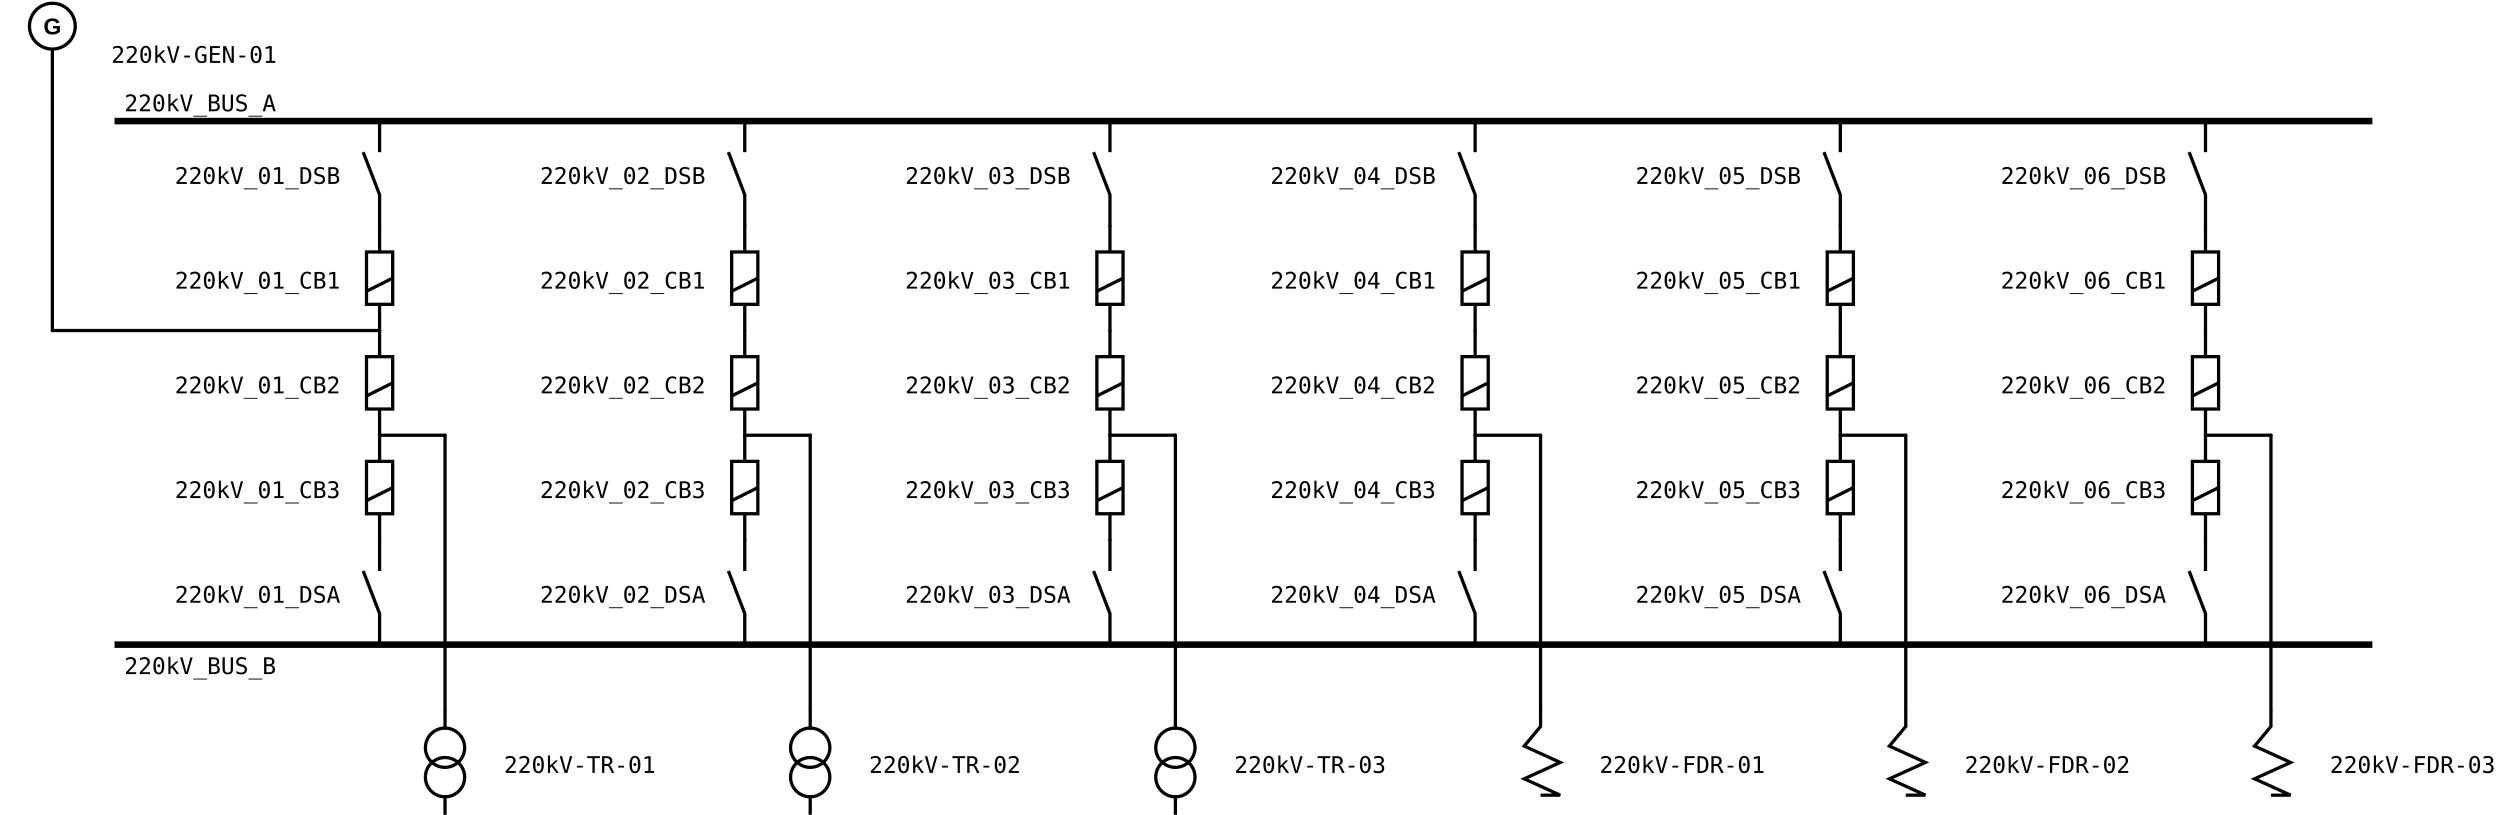
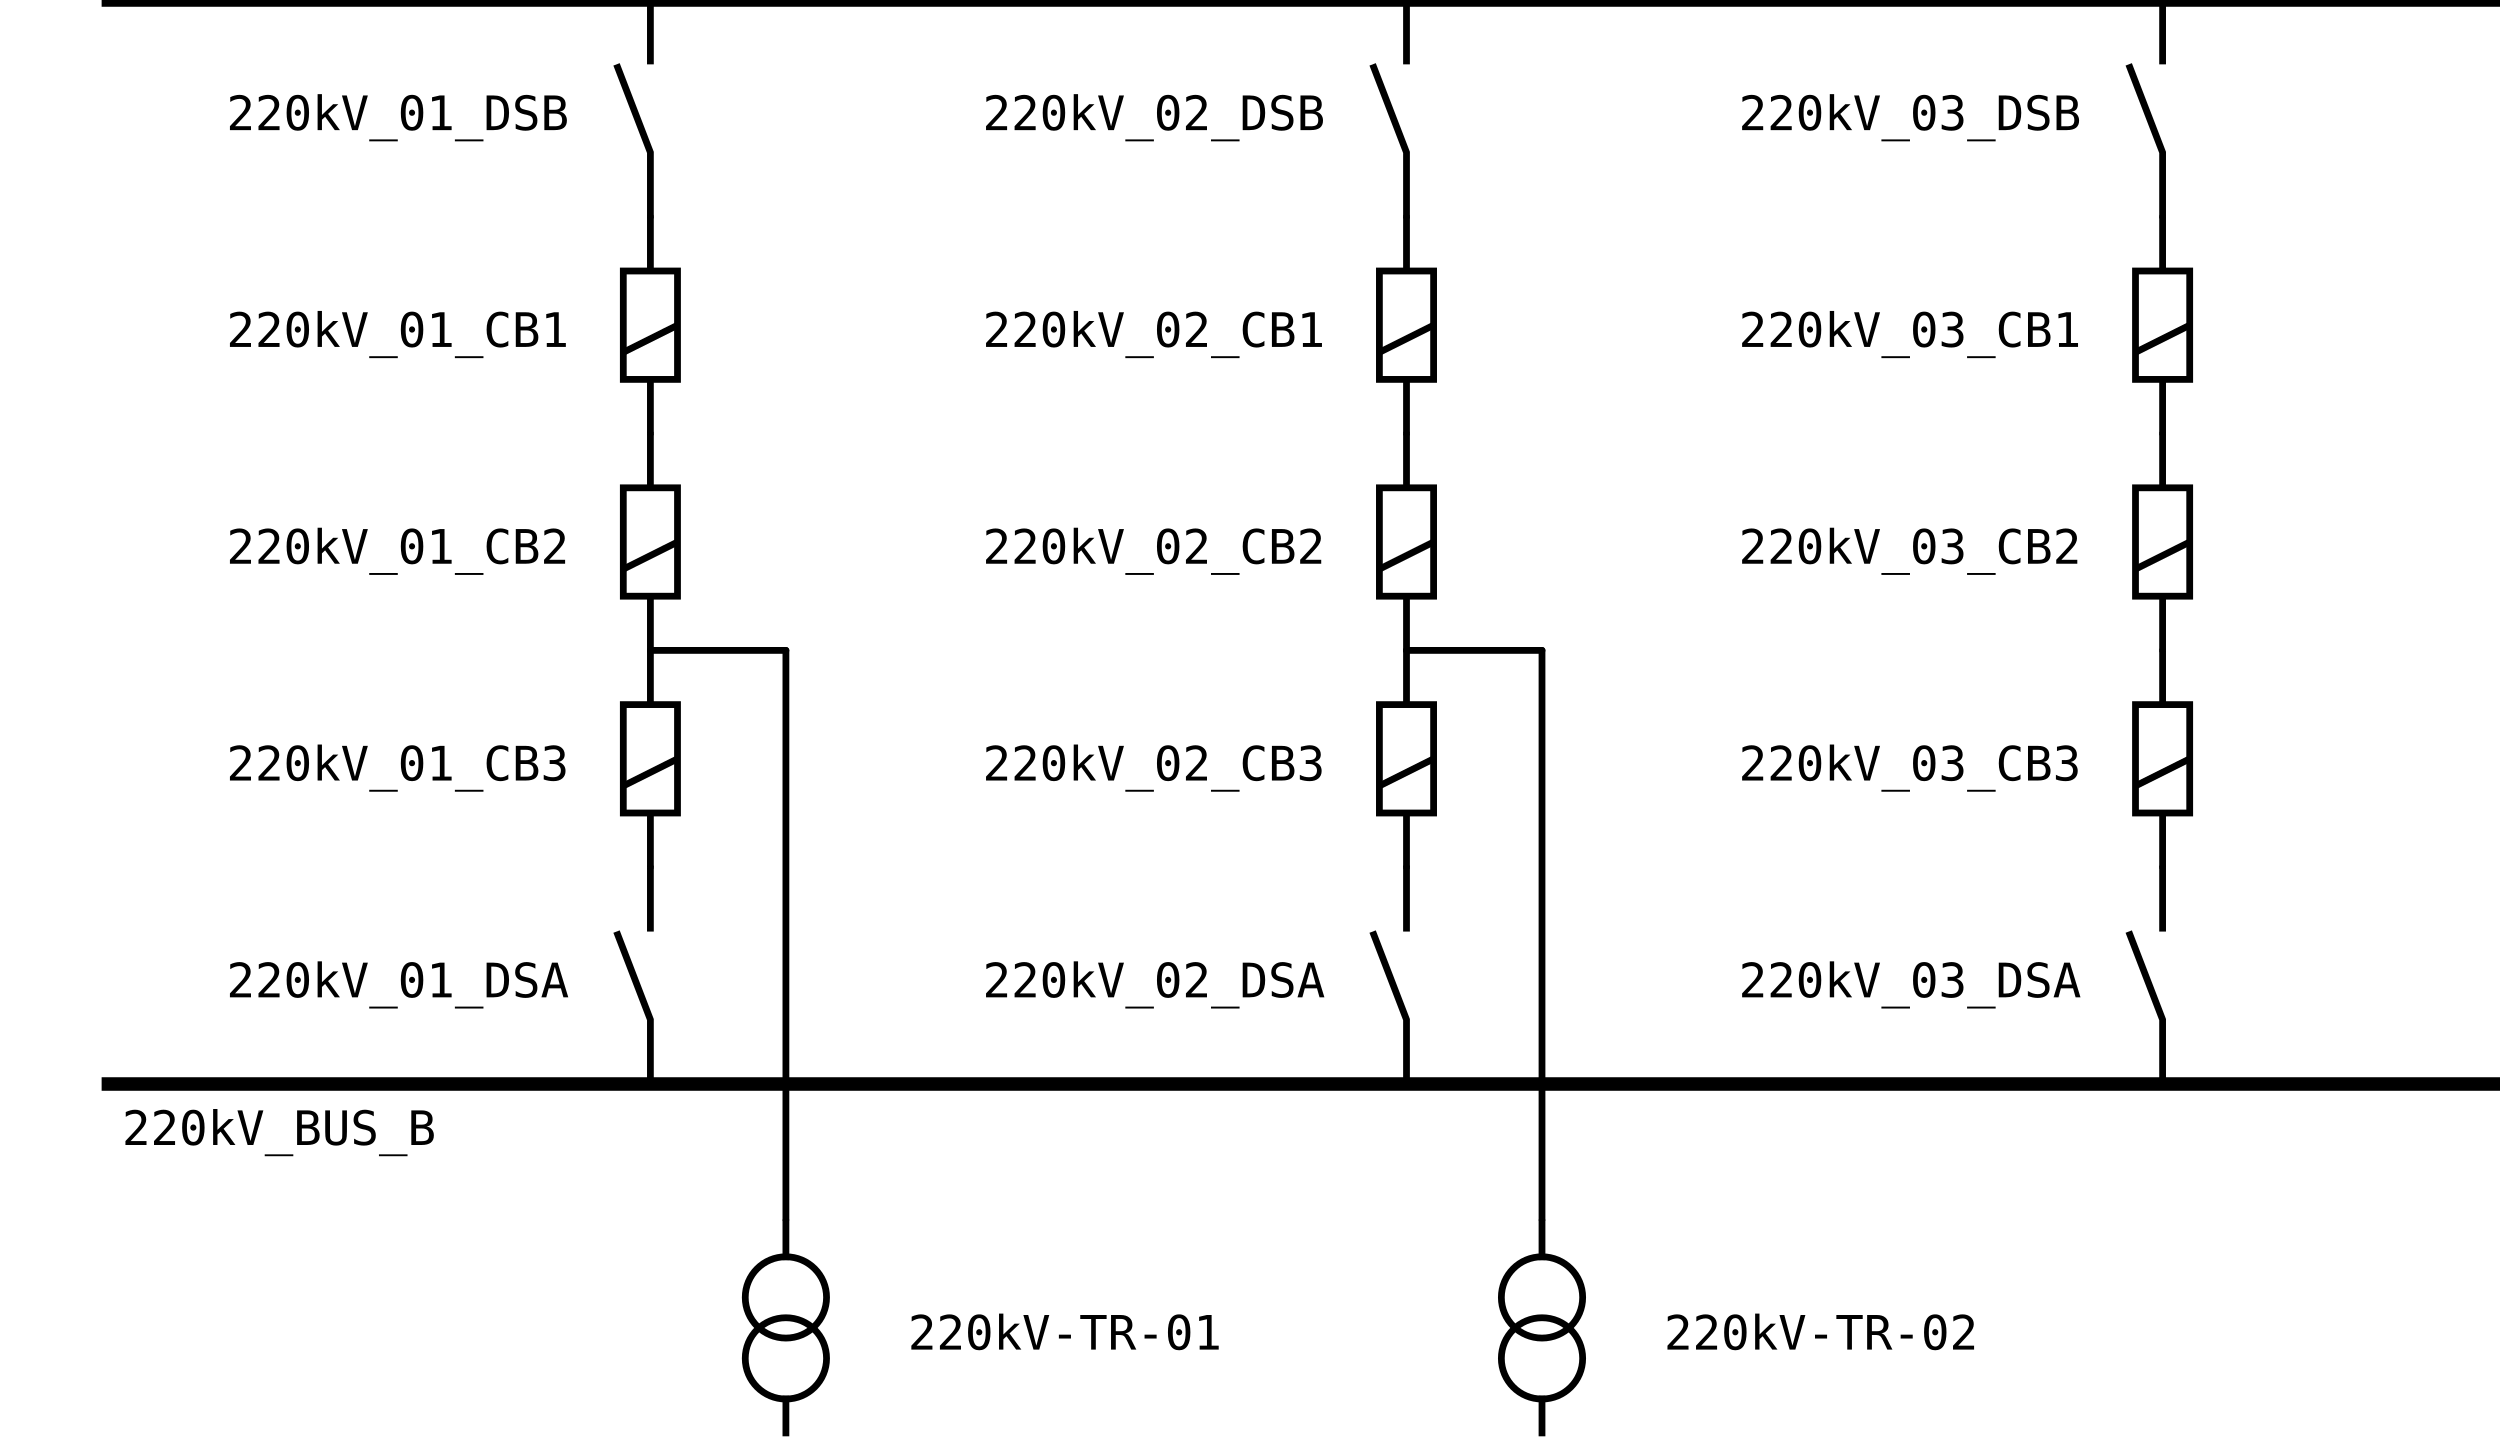
- <svg xmlns="http://www.w3.org/2000/svg" viewBox="0 0 764 249" width="764" height="249" style="background:#fff">
-   <g transform="translate(0,17.0)">
-     <line x1="36.0" y1="20.0" x2="724.0" y2="20.0" stroke="#000" stroke-width="2.0" stroke-linecap="square" />
-     <line x1="36.0" y1="180.0" x2="724.0" y2="180.0" stroke="#000" stroke-width="2.0" stroke-linecap="square" />
-     <text x="38.0" y="17.0" text-anchor="start" font-family="monospace" font-size="7" fill="#000">220kV_BUS_A</text>
-     <text x="38.0" y="189.0" text-anchor="start" font-family="monospace" font-size="7" fill="#000">220kV_BUS_B</text>
-     <line x1="116.0" y1="20.0" x2="116.0" y2="20.0" stroke="#000" stroke-width="1" stroke-linecap="round" />
-     <circle cx="116.0" cy="20.0" r="0.0" fill="#000" />
-     <line x1="116.0" y1="52.0" x2="116.0" y2="52.0" stroke="#000" stroke-width="1" stroke-linecap="round" />
-     <circle cx="116.0" cy="52.0" r="0.0" fill="#000" />
-     <line x1="116.0" y1="84.0" x2="116.0" y2="84.0" stroke="#000" stroke-width="1" stroke-linecap="round" />
-     <circle cx="116.0" cy="84.0" r="0.0" fill="#000" />
-     <line x1="116.0" y1="116.0" x2="116.0" y2="116.0" stroke="#000" stroke-width="1" stroke-linecap="round" />
-     <circle cx="116.0" cy="116.0" r="0.0" fill="#000" />
-     <line x1="116.0" y1="148.0" x2="116.0" y2="148.0" stroke="#000" stroke-width="1" stroke-linecap="round" />
-     <circle cx="116.0" cy="148.0" r="0.0" fill="#000" />
-     <line x1="116.0" y1="180.0" x2="116.0" y2="180.0" stroke="#000" stroke-width="1" stroke-linecap="round" />
-     <circle cx="116.0" cy="180.0" r="0.0" fill="#000" />
-     <g transform="translate(100.0,20.0) scale(1)">
+ <svg xmlns="http://www.w3.org/2000/svg" viewBox="0 0 369 212" width="369" height="212" style="background:#fff">
+   <g transform="translate(0,-20.0)">
+     <line x1="16.0" y1="20.0" x2="369.2" y2="20.0" stroke="#000" stroke-width="2.0" stroke-linecap="square" />
+     <line x1="16.0" y1="180.0" x2="369.2" y2="180.0" stroke="#000" stroke-width="2.0" stroke-linecap="square" />
+     <text x="18.0" y="17.0" text-anchor="start" font-family="monospace" font-size="7" fill="#000">220kV_BUS_A</text>
+     <text x="18.0" y="189.0" text-anchor="start" font-family="monospace" font-size="7" fill="#000">220kV_BUS_B</text>
+     <line x1="96.0" y1="20.0" x2="96.0" y2="20.0" stroke="#000" stroke-width="1" stroke-linecap="round" />
+     <circle cx="96.0" cy="20.0" r="0.0" fill="#000" />
+     <line x1="96.0" y1="52.0" x2="96.0" y2="52.0" stroke="#000" stroke-width="1" stroke-linecap="round" />
+     <circle cx="96.0" cy="52.0" r="0.0" fill="#000" />
+     <line x1="96.0" y1="84.0" x2="96.0" y2="84.0" stroke="#000" stroke-width="1" stroke-linecap="round" />
+     <circle cx="96.0" cy="84.0" r="0.0" fill="#000" />
+     <line x1="96.0" y1="116.0" x2="96.0" y2="116.0" stroke="#000" stroke-width="1" stroke-linecap="round" />
+     <circle cx="96.0" cy="116.0" r="0.0" fill="#000" />
+     <line x1="96.0" y1="148.0" x2="96.0" y2="148.0" stroke="#000" stroke-width="1" stroke-linecap="round" />
+     <circle cx="96.0" cy="148.0" r="0.0" fill="#000" />
+     <line x1="96.0" y1="180.0" x2="96.0" y2="180.0" stroke="#000" stroke-width="1" stroke-linecap="round" />
+     <circle cx="96.0" cy="180.0" r="0.0" fill="#000" />
+     <g transform="translate(80.0,20.0) scale(1)">
      <line x1="16" y1="0" x2="16" y2="9.5" stroke="#000" stroke-width="1" />
      <polyline points="11,9.5 16,22.5 16,32" fill="none" stroke="#000" stroke-width="1" />
    </g>
-     <g transform="translate(100.0,52.0) scale(1)">
+     <g transform="translate(80.0,52.0) scale(1)">
      <line x1="16" y1="0" x2="16" y2="8" stroke="#000" stroke-width="1" />
      <line x1="16" y1="32" x2="16" y2="24" stroke="#000" stroke-width="1" />
      <rect x="12" y="8" width="8" height="16" fill="none" stroke="#000" stroke-width="1" />
      <line x1="12" y1="20" x2="20" y2="16" stroke="#000" stroke-width="1" />
    </g>
-     <g transform="translate(100.0,84.0) scale(1)">
+     <g transform="translate(80.0,84.0) scale(1)">
      <line x1="16" y1="0" x2="16" y2="8" stroke="#000" stroke-width="1" />
      <line x1="16" y1="32" x2="16" y2="24" stroke="#000" stroke-width="1" />
      <rect x="12" y="8" width="8" height="16" fill="none" stroke="#000" stroke-width="1" />
      <line x1="12" y1="20" x2="20" y2="16" stroke="#000" stroke-width="1" />
    </g>
-     <g transform="translate(100.0,116.0) scale(1)">
+     <g transform="translate(80.0,116.0) scale(1)">
      <line x1="16" y1="0" x2="16" y2="8" stroke="#000" stroke-width="1" />
      <line x1="16" y1="32" x2="16" y2="24" stroke="#000" stroke-width="1" />
      <rect x="12" y="8" width="8" height="16" fill="none" stroke="#000" stroke-width="1" />
      <line x1="12" y1="20" x2="20" y2="16" stroke="#000" stroke-width="1" />
    </g>
-     <g transform="translate(100.0,148.0) scale(1)">
+     <g transform="translate(80.0,148.0) scale(1)">
      <line x1="16" y1="0" x2="16" y2="9.5" stroke="#000" stroke-width="1" />
      <polyline points="11,9.5 16,22.5 16,32" fill="none" stroke="#000" stroke-width="1" />
    </g>
-     <text x="104.0" y="39.2" text-anchor="end" font-family="monospace" font-size="7" fill="#000">220kV_01_DSB</text>
-     <text x="104.0" y="71.2" text-anchor="end" font-family="monospace" font-size="7" fill="#000">220kV_01_CB1</text>
-     <text x="104.0" y="103.2" text-anchor="end" font-family="monospace" font-size="7" fill="#000">220kV_01_CB2</text>
-     <text x="104.0" y="135.2" text-anchor="end" font-family="monospace" font-size="7" fill="#000">220kV_01_CB3</text>
-     <text x="104.0" y="167.2" text-anchor="end" font-family="monospace" font-size="7" fill="#000">220kV_01_DSA</text>
-     <line x1="227.6" y1="20.0" x2="227.6" y2="20.0" stroke="#000" stroke-width="1" stroke-linecap="round" />
-     <circle cx="227.6" cy="20.0" r="0.0" fill="#000" />
-     <line x1="227.6" y1="52.0" x2="227.6" y2="52.0" stroke="#000" stroke-width="1" stroke-linecap="round" />
-     <circle cx="227.6" cy="52.0" r="0.0" fill="#000" />
-     <line x1="227.6" y1="84.0" x2="227.6" y2="84.0" stroke="#000" stroke-width="1" stroke-linecap="round" />
-     <circle cx="227.6" cy="84.0" r="0.0" fill="#000" />
-     <line x1="227.6" y1="116.0" x2="227.6" y2="116.0" stroke="#000" stroke-width="1" stroke-linecap="round" />
-     <circle cx="227.6" cy="116.0" r="0.0" fill="#000" />
-     <line x1="227.6" y1="148.0" x2="227.6" y2="148.0" stroke="#000" stroke-width="1" stroke-linecap="round" />
-     <circle cx="227.6" cy="148.0" r="0.0" fill="#000" />
-     <line x1="227.6" y1="180.0" x2="227.6" y2="180.0" stroke="#000" stroke-width="1" stroke-linecap="round" />
-     <circle cx="227.6" cy="180.0" r="0.0" fill="#000" />
-     <g transform="translate(211.6,20.0) scale(1)">
+     <text x="84.0" y="39.2" text-anchor="end" font-family="monospace" font-size="7" fill="#000">220kV_01_DSB</text>
+     <text x="84.0" y="71.2" text-anchor="end" font-family="monospace" font-size="7" fill="#000">220kV_01_CB1</text>
+     <text x="84.0" y="103.2" text-anchor="end" font-family="monospace" font-size="7" fill="#000">220kV_01_CB2</text>
+     <text x="84.0" y="135.2" text-anchor="end" font-family="monospace" font-size="7" fill="#000">220kV_01_CB3</text>
+     <text x="84.0" y="167.2" text-anchor="end" font-family="monospace" font-size="7" fill="#000">220kV_01_DSA</text>
+     <line x1="207.6" y1="20.0" x2="207.6" y2="20.0" stroke="#000" stroke-width="1" stroke-linecap="round" />
+     <circle cx="207.6" cy="20.0" r="0.0" fill="#000" />
+     <line x1="207.6" y1="52.0" x2="207.6" y2="52.0" stroke="#000" stroke-width="1" stroke-linecap="round" />
+     <circle cx="207.6" cy="52.0" r="0.0" fill="#000" />
+     <line x1="207.6" y1="84.0" x2="207.6" y2="84.0" stroke="#000" stroke-width="1" stroke-linecap="round" />
+     <circle cx="207.6" cy="84.0" r="0.0" fill="#000" />
+     <line x1="207.6" y1="116.0" x2="207.6" y2="116.0" stroke="#000" stroke-width="1" stroke-linecap="round" />
+     <circle cx="207.6" cy="116.0" r="0.0" fill="#000" />
+     <line x1="207.6" y1="148.0" x2="207.6" y2="148.0" stroke="#000" stroke-width="1" stroke-linecap="round" />
+     <circle cx="207.6" cy="148.0" r="0.0" fill="#000" />
+     <line x1="207.6" y1="180.0" x2="207.6" y2="180.0" stroke="#000" stroke-width="1" stroke-linecap="round" />
+     <circle cx="207.6" cy="180.0" r="0.0" fill="#000" />
+     <g transform="translate(191.6,20.0) scale(1)">
      <line x1="16" y1="0" x2="16" y2="9.5" stroke="#000" stroke-width="1" />
      <polyline points="11,9.5 16,22.5 16,32" fill="none" stroke="#000" stroke-width="1" />
    </g>
-     <g transform="translate(211.6,52.0) scale(1)">
+     <g transform="translate(191.6,52.0) scale(1)">
      <line x1="16" y1="0" x2="16" y2="8" stroke="#000" stroke-width="1" />
      <line x1="16" y1="32" x2="16" y2="24" stroke="#000" stroke-width="1" />
      <rect x="12" y="8" width="8" height="16" fill="none" stroke="#000" stroke-width="1" />
      <line x1="12" y1="20" x2="20" y2="16" stroke="#000" stroke-width="1" />
    </g>
-     <g transform="translate(211.6,84.0) scale(1)">
+     <g transform="translate(191.6,84.0) scale(1)">
      <line x1="16" y1="0" x2="16" y2="8" stroke="#000" stroke-width="1" />
      <line x1="16" y1="32" x2="16" y2="24" stroke="#000" stroke-width="1" />
      <rect x="12" y="8" width="8" height="16" fill="none" stroke="#000" stroke-width="1" />
      <line x1="12" y1="20" x2="20" y2="16" stroke="#000" stroke-width="1" />
    </g>
-     <g transform="translate(211.6,116.0) scale(1)">
+     <g transform="translate(191.6,116.0) scale(1)">
      <line x1="16" y1="0" x2="16" y2="8" stroke="#000" stroke-width="1" />
      <line x1="16" y1="32" x2="16" y2="24" stroke="#000" stroke-width="1" />
      <rect x="12" y="8" width="8" height="16" fill="none" stroke="#000" stroke-width="1" />
      <line x1="12" y1="20" x2="20" y2="16" stroke="#000" stroke-width="1" />
    </g>
-     <g transform="translate(211.6,148.0) scale(1)">
+     <g transform="translate(191.6,148.0) scale(1)">
      <line x1="16" y1="0" x2="16" y2="9.5" stroke="#000" stroke-width="1" />
      <polyline points="11,9.5 16,22.5 16,32" fill="none" stroke="#000" stroke-width="1" />
    </g>
-     <text x="215.6" y="39.2" text-anchor="end" font-family="monospace" font-size="7" fill="#000">220kV_02_DSB</text>
-     <text x="215.6" y="71.2" text-anchor="end" font-family="monospace" font-size="7" fill="#000">220kV_02_CB1</text>
-     <text x="215.6" y="103.2" text-anchor="end" font-family="monospace" font-size="7" fill="#000">220kV_02_CB2</text>
-     <text x="215.6" y="135.2" text-anchor="end" font-family="monospace" font-size="7" fill="#000">220kV_02_CB3</text>
-     <text x="215.6" y="167.2" text-anchor="end" font-family="monospace" font-size="7" fill="#000">220kV_02_DSA</text>
-     <line x1="339.2" y1="20.0" x2="339.2" y2="20.0" stroke="#000" stroke-width="1" stroke-linecap="round" />
-     <circle cx="339.2" cy="20.0" r="0.0" fill="#000" />
-     <line x1="339.2" y1="52.0" x2="339.2" y2="52.0" stroke="#000" stroke-width="1" stroke-linecap="round" />
-     <circle cx="339.2" cy="52.0" r="0.0" fill="#000" />
-     <line x1="339.2" y1="84.0" x2="339.2" y2="84.0" stroke="#000" stroke-width="1" stroke-linecap="round" />
-     <circle cx="339.2" cy="84.0" r="0.0" fill="#000" />
-     <line x1="339.2" y1="116.0" x2="339.2" y2="116.0" stroke="#000" stroke-width="1" stroke-linecap="round" />
-     <circle cx="339.2" cy="116.0" r="0.0" fill="#000" />
-     <line x1="339.2" y1="148.0" x2="339.2" y2="148.0" stroke="#000" stroke-width="1" stroke-linecap="round" />
-     <circle cx="339.2" cy="148.0" r="0.0" fill="#000" />
-     <line x1="339.2" y1="180.0" x2="339.2" y2="180.0" stroke="#000" stroke-width="1" stroke-linecap="round" />
-     <circle cx="339.2" cy="180.0" r="0.0" fill="#000" />
-     <g transform="translate(323.2,20.0) scale(1)">
+     <text x="195.6" y="39.2" text-anchor="end" font-family="monospace" font-size="7" fill="#000">220kV_02_DSB</text>
+     <text x="195.6" y="71.2" text-anchor="end" font-family="monospace" font-size="7" fill="#000">220kV_02_CB1</text>
+     <text x="195.6" y="103.2" text-anchor="end" font-family="monospace" font-size="7" fill="#000">220kV_02_CB2</text>
+     <text x="195.6" y="135.2" text-anchor="end" font-family="monospace" font-size="7" fill="#000">220kV_02_CB3</text>
+     <text x="195.6" y="167.2" text-anchor="end" font-family="monospace" font-size="7" fill="#000">220kV_02_DSA</text>
+     <line x1="319.2" y1="20.0" x2="319.2" y2="20.0" stroke="#000" stroke-width="1" stroke-linecap="round" />
+     <circle cx="319.2" cy="20.0" r="0.0" fill="#000" />
+     <line x1="319.2" y1="52.0" x2="319.2" y2="52.0" stroke="#000" stroke-width="1" stroke-linecap="round" />
+     <circle cx="319.2" cy="52.0" r="0.0" fill="#000" />
+     <line x1="319.2" y1="84.0" x2="319.2" y2="84.0" stroke="#000" stroke-width="1" stroke-linecap="round" />
+     <circle cx="319.2" cy="84.0" r="0.0" fill="#000" />
+     <line x1="319.2" y1="116.0" x2="319.2" y2="116.0" stroke="#000" stroke-width="1" stroke-linecap="round" />
+     <circle cx="319.2" cy="116.0" r="0.0" fill="#000" />
+     <line x1="319.2" y1="148.0" x2="319.2" y2="148.0" stroke="#000" stroke-width="1" stroke-linecap="round" />
+     <circle cx="319.2" cy="148.0" r="0.0" fill="#000" />
+     <line x1="319.2" y1="180.0" x2="319.2" y2="180.0" stroke="#000" stroke-width="1" stroke-linecap="round" />
+     <circle cx="319.2" cy="180.0" r="0.0" fill="#000" />
+     <g transform="translate(303.2,20.0) scale(1)">
      <line x1="16" y1="0" x2="16" y2="9.5" stroke="#000" stroke-width="1" />
      <polyline points="11,9.5 16,22.5 16,32" fill="none" stroke="#000" stroke-width="1" />
    </g>
-     <g transform="translate(323.2,52.0) scale(1)">
+     <g transform="translate(303.2,52.0) scale(1)">
      <line x1="16" y1="0" x2="16" y2="8" stroke="#000" stroke-width="1" />
      <line x1="16" y1="32" x2="16" y2="24" stroke="#000" stroke-width="1" />
      <rect x="12" y="8" width="8" height="16" fill="none" stroke="#000" stroke-width="1" />
      <line x1="12" y1="20" x2="20" y2="16" stroke="#000" stroke-width="1" />
    </g>
-     <g transform="translate(323.2,84.0) scale(1)">
+     <g transform="translate(303.2,84.0) scale(1)">
      <line x1="16" y1="0" x2="16" y2="8" stroke="#000" stroke-width="1" />
      <line x1="16" y1="32" x2="16" y2="24" stroke="#000" stroke-width="1" />
      <rect x="12" y="8" width="8" height="16" fill="none" stroke="#000" stroke-width="1" />
      <line x1="12" y1="20" x2="20" y2="16" stroke="#000" stroke-width="1" />
    </g>
-     <g transform="translate(323.2,116.0) scale(1)">
+     <g transform="translate(303.2,116.0) scale(1)">
      <line x1="16" y1="0" x2="16" y2="8" stroke="#000" stroke-width="1" />
      <line x1="16" y1="32" x2="16" y2="24" stroke="#000" stroke-width="1" />
      <rect x="12" y="8" width="8" height="16" fill="none" stroke="#000" stroke-width="1" />
      <line x1="12" y1="20" x2="20" y2="16" stroke="#000" stroke-width="1" />
    </g>
-     <g transform="translate(323.2,148.0) scale(1)">
+     <g transform="translate(303.2,148.0) scale(1)">
      <line x1="16" y1="0" x2="16" y2="9.5" stroke="#000" stroke-width="1" />
      <polyline points="11,9.5 16,22.5 16,32" fill="none" stroke="#000" stroke-width="1" />
    </g>
-     <text x="327.2" y="39.2" text-anchor="end" font-family="monospace" font-size="7" fill="#000">220kV_03_DSB</text>
-     <text x="327.2" y="71.2" text-anchor="end" font-family="monospace" font-size="7" fill="#000">220kV_03_CB1</text>
-     <text x="327.2" y="103.2" text-anchor="end" font-family="monospace" font-size="7" fill="#000">220kV_03_CB2</text>
-     <text x="327.2" y="135.2" text-anchor="end" font-family="monospace" font-size="7" fill="#000">220kV_03_CB3</text>
-     <text x="327.2" y="167.2" text-anchor="end" font-family="monospace" font-size="7" fill="#000">220kV_03_DSA</text>
-     <line x1="450.8" y1="20.0" x2="450.8" y2="20.0" stroke="#000" stroke-width="1" stroke-linecap="round" />
-     <circle cx="450.8" cy="20.0" r="0.0" fill="#000" />
-     <line x1="450.8" y1="52.0" x2="450.8" y2="52.0" stroke="#000" stroke-width="1" stroke-linecap="round" />
-     <circle cx="450.8" cy="52.0" r="0.0" fill="#000" />
-     <line x1="450.8" y1="84.0" x2="450.8" y2="84.0" stroke="#000" stroke-width="1" stroke-linecap="round" />
-     <circle cx="450.8" cy="84.0" r="0.0" fill="#000" />
-     <line x1="450.8" y1="116.0" x2="450.8" y2="116.0" stroke="#000" stroke-width="1" stroke-linecap="round" />
-     <circle cx="450.8" cy="116.0" r="0.0" fill="#000" />
-     <line x1="450.8" y1="148.0" x2="450.8" y2="148.0" stroke="#000" stroke-width="1" stroke-linecap="round" />
-     <circle cx="450.8" cy="148.0" r="0.0" fill="#000" />
-     <line x1="450.8" y1="180.0" x2="450.8" y2="180.0" stroke="#000" stroke-width="1" stroke-linecap="round" />
-     <circle cx="450.8" cy="180.0" r="0.0" fill="#000" />
-     <g transform="translate(434.8,20.0) scale(1)">
-       <line x1="16" y1="0" x2="16" y2="9.5" stroke="#000" stroke-width="1" />
-       <polyline points="11,9.5 16,22.5 16,32" fill="none" stroke="#000" stroke-width="1" />
-     </g>
-     <g transform="translate(434.8,52.0) scale(1)">
-       <line x1="16" y1="0" x2="16" y2="8" stroke="#000" stroke-width="1" />
-       <line x1="16" y1="32" x2="16" y2="24" stroke="#000" stroke-width="1" />
-       <rect x="12" y="8" width="8" height="16" fill="none" stroke="#000" stroke-width="1" />
-       <line x1="12" y1="20" x2="20" y2="16" stroke="#000" stroke-width="1" />
-     </g>
-     <g transform="translate(434.8,84.0) scale(1)">
-       <line x1="16" y1="0" x2="16" y2="8" stroke="#000" stroke-width="1" />
-       <line x1="16" y1="32" x2="16" y2="24" stroke="#000" stroke-width="1" />
-       <rect x="12" y="8" width="8" height="16" fill="none" stroke="#000" stroke-width="1" />
-       <line x1="12" y1="20" x2="20" y2="16" stroke="#000" stroke-width="1" />
-     </g>
-     <g transform="translate(434.8,116.0) scale(1)">
-       <line x1="16" y1="0" x2="16" y2="8" stroke="#000" stroke-width="1" />
-       <line x1="16" y1="32" x2="16" y2="24" stroke="#000" stroke-width="1" />
-       <rect x="12" y="8" width="8" height="16" fill="none" stroke="#000" stroke-width="1" />
-       <line x1="12" y1="20" x2="20" y2="16" stroke="#000" stroke-width="1" />
-     </g>
-     <g transform="translate(434.8,148.0) scale(1)">
-       <line x1="16" y1="0" x2="16" y2="9.5" stroke="#000" stroke-width="1" />
-       <polyline points="11,9.5 16,22.5 16,32" fill="none" stroke="#000" stroke-width="1" />
-     </g>
-     <text x="438.8" y="39.2" text-anchor="end" font-family="monospace" font-size="7" fill="#000">220kV_04_DSB</text>
-     <text x="438.8" y="71.2" text-anchor="end" font-family="monospace" font-size="7" fill="#000">220kV_04_CB1</text>
-     <text x="438.8" y="103.2" text-anchor="end" font-family="monospace" font-size="7" fill="#000">220kV_04_CB2</text>
-     <text x="438.8" y="135.2" text-anchor="end" font-family="monospace" font-size="7" fill="#000">220kV_04_CB3</text>
-     <text x="438.8" y="167.2" text-anchor="end" font-family="monospace" font-size="7" fill="#000">220kV_04_DSA</text>
-     <line x1="562.4" y1="20.0" x2="562.4" y2="20.0" stroke="#000" stroke-width="1" stroke-linecap="round" />
-     <circle cx="562.4" cy="20.0" r="0.0" fill="#000" />
-     <line x1="562.4" y1="52.0" x2="562.4" y2="52.0" stroke="#000" stroke-width="1" stroke-linecap="round" />
-     <circle cx="562.4" cy="52.0" r="0.0" fill="#000" />
-     <line x1="562.4" y1="84.0" x2="562.4" y2="84.0" stroke="#000" stroke-width="1" stroke-linecap="round" />
-     <circle cx="562.4" cy="84.0" r="0.0" fill="#000" />
-     <line x1="562.4" y1="116.0" x2="562.4" y2="116.0" stroke="#000" stroke-width="1" stroke-linecap="round" />
-     <circle cx="562.4" cy="116.0" r="0.0" fill="#000" />
-     <line x1="562.4" y1="148.0" x2="562.4" y2="148.0" stroke="#000" stroke-width="1" stroke-linecap="round" />
-     <circle cx="562.4" cy="148.0" r="0.0" fill="#000" />
-     <line x1="562.4" y1="180.0" x2="562.4" y2="180.0" stroke="#000" stroke-width="1" stroke-linecap="round" />
-     <circle cx="562.4" cy="180.0" r="0.0" fill="#000" />
-     <g transform="translate(546.4,20.0) scale(1)">
-       <line x1="16" y1="0" x2="16" y2="9.5" stroke="#000" stroke-width="1" />
-       <polyline points="11,9.5 16,22.5 16,32" fill="none" stroke="#000" stroke-width="1" />
-     </g>
-     <g transform="translate(546.4,52.0) scale(1)">
-       <line x1="16" y1="0" x2="16" y2="8" stroke="#000" stroke-width="1" />
-       <line x1="16" y1="32" x2="16" y2="24" stroke="#000" stroke-width="1" />
-       <rect x="12" y="8" width="8" height="16" fill="none" stroke="#000" stroke-width="1" />
-       <line x1="12" y1="20" x2="20" y2="16" stroke="#000" stroke-width="1" />
-     </g>
-     <g transform="translate(546.4,84.0) scale(1)">
-       <line x1="16" y1="0" x2="16" y2="8" stroke="#000" stroke-width="1" />
-       <line x1="16" y1="32" x2="16" y2="24" stroke="#000" stroke-width="1" />
-       <rect x="12" y="8" width="8" height="16" fill="none" stroke="#000" stroke-width="1" />
-       <line x1="12" y1="20" x2="20" y2="16" stroke="#000" stroke-width="1" />
-     </g>
-     <g transform="translate(546.4,116.0) scale(1)">
-       <line x1="16" y1="0" x2="16" y2="8" stroke="#000" stroke-width="1" />
-       <line x1="16" y1="32" x2="16" y2="24" stroke="#000" stroke-width="1" />
-       <rect x="12" y="8" width="8" height="16" fill="none" stroke="#000" stroke-width="1" />
-       <line x1="12" y1="20" x2="20" y2="16" stroke="#000" stroke-width="1" />
-     </g>
-     <g transform="translate(546.4,148.0) scale(1)">
-       <line x1="16" y1="0" x2="16" y2="9.5" stroke="#000" stroke-width="1" />
-       <polyline points="11,9.5 16,22.5 16,32" fill="none" stroke="#000" stroke-width="1" />
-     </g>
-     <text x="550.4" y="39.2" text-anchor="end" font-family="monospace" font-size="7" fill="#000">220kV_05_DSB</text>
-     <text x="550.4" y="71.2" text-anchor="end" font-family="monospace" font-size="7" fill="#000">220kV_05_CB1</text>
-     <text x="550.4" y="103.2" text-anchor="end" font-family="monospace" font-size="7" fill="#000">220kV_05_CB2</text>
-     <text x="550.4" y="135.2" text-anchor="end" font-family="monospace" font-size="7" fill="#000">220kV_05_CB3</text>
-     <text x="550.4" y="167.2" text-anchor="end" font-family="monospace" font-size="7" fill="#000">220kV_05_DSA</text>
-     <line x1="674.0" y1="20.0" x2="674.0" y2="20.0" stroke="#000" stroke-width="1" stroke-linecap="round" />
-     <circle cx="674.0" cy="20.0" r="0.0" fill="#000" />
-     <line x1="674.0" y1="52.0" x2="674.0" y2="52.0" stroke="#000" stroke-width="1" stroke-linecap="round" />
-     <circle cx="674.0" cy="52.0" r="0.0" fill="#000" />
-     <line x1="674.0" y1="84.0" x2="674.0" y2="84.0" stroke="#000" stroke-width="1" stroke-linecap="round" />
-     <circle cx="674.0" cy="84.0" r="0.0" fill="#000" />
-     <line x1="674.0" y1="116.0" x2="674.0" y2="116.0" stroke="#000" stroke-width="1" stroke-linecap="round" />
-     <circle cx="674.0" cy="116.0" r="0.0" fill="#000" />
-     <line x1="674.0" y1="148.0" x2="674.0" y2="148.0" stroke="#000" stroke-width="1" stroke-linecap="round" />
-     <circle cx="674.0" cy="148.0" r="0.0" fill="#000" />
-     <line x1="674.0" y1="180.0" x2="674.0" y2="180.0" stroke="#000" stroke-width="1" stroke-linecap="round" />
-     <circle cx="674.0" cy="180.0" r="0.0" fill="#000" />
-     <g transform="translate(658.0,20.0) scale(1)">
-       <line x1="16" y1="0" x2="16" y2="9.5" stroke="#000" stroke-width="1" />
-       <polyline points="11,9.5 16,22.5 16,32" fill="none" stroke="#000" stroke-width="1" />
-     </g>
-     <g transform="translate(658.0,52.0) scale(1)">
-       <line x1="16" y1="0" x2="16" y2="8" stroke="#000" stroke-width="1" />
-       <line x1="16" y1="32" x2="16" y2="24" stroke="#000" stroke-width="1" />
-       <rect x="12" y="8" width="8" height="16" fill="none" stroke="#000" stroke-width="1" />
-       <line x1="12" y1="20" x2="20" y2="16" stroke="#000" stroke-width="1" />
-     </g>
-     <g transform="translate(658.0,84.0) scale(1)">
-       <line x1="16" y1="0" x2="16" y2="8" stroke="#000" stroke-width="1" />
-       <line x1="16" y1="32" x2="16" y2="24" stroke="#000" stroke-width="1" />
-       <rect x="12" y="8" width="8" height="16" fill="none" stroke="#000" stroke-width="1" />
-       <line x1="12" y1="20" x2="20" y2="16" stroke="#000" stroke-width="1" />
-     </g>
-     <g transform="translate(658.0,116.0) scale(1)">
-       <line x1="16" y1="0" x2="16" y2="8" stroke="#000" stroke-width="1" />
-       <line x1="16" y1="32" x2="16" y2="24" stroke="#000" stroke-width="1" />
-       <rect x="12" y="8" width="8" height="16" fill="none" stroke="#000" stroke-width="1" />
-       <line x1="12" y1="20" x2="20" y2="16" stroke="#000" stroke-width="1" />
-     </g>
-     <g transform="translate(658.0,148.0) scale(1)">
-       <line x1="16" y1="0" x2="16" y2="9.5" stroke="#000" stroke-width="1" />
-       <polyline points="11,9.5 16,22.5 16,32" fill="none" stroke="#000" stroke-width="1" />
-     </g>
-     <text x="662.0" y="39.2" text-anchor="end" font-family="monospace" font-size="7" fill="#000">220kV_06_DSB</text>
-     <text x="662.0" y="71.2" text-anchor="end" font-family="monospace" font-size="7" fill="#000">220kV_06_CB1</text>
-     <text x="662.0" y="103.2" text-anchor="end" font-family="monospace" font-size="7" fill="#000">220kV_06_CB2</text>
-     <text x="662.0" y="135.2" text-anchor="end" font-family="monospace" font-size="7" fill="#000">220kV_06_CB3</text>
-     <text x="662.0" y="167.2" text-anchor="end" font-family="monospace" font-size="7" fill="#000">220kV_06_DSA</text>
-     <line x1="674.0" y1="116.0" x2="694.0" y2="116.0" stroke="#000" stroke-width="1" stroke-linecap="round" />
-     <line x1="694.0" y1="116.0" x2="694.0" y2="200.0" stroke="#000" stroke-width="1" stroke-linecap="round" />
-     <circle cx="674.0" cy="116.0" r="0.0" fill="#000" />
-     <line x1="562.4" y1="116.0" x2="582.4" y2="116.0" stroke="#000" stroke-width="1" stroke-linecap="round" />
-     <line x1="582.4" y1="116.0" x2="582.4" y2="200.0" stroke="#000" stroke-width="1" stroke-linecap="round" />
-     <circle cx="562.4" cy="116.0" r="0.0" fill="#000" />
-     <line x1="116.0" y1="116.0" x2="136.0" y2="116.0" stroke="#000" stroke-width="1" stroke-linecap="round" />
-     <line x1="136.0" y1="116.0" x2="136.0" y2="200.0" stroke="#000" stroke-width="1" stroke-linecap="round" />
-     <circle cx="116.0" cy="116.0" r="0.0" fill="#000" />
-     <line x1="227.6" y1="116.0" x2="247.6" y2="116.0" stroke="#000" stroke-width="1" stroke-linecap="round" />
-     <line x1="247.6" y1="116.0" x2="247.6" y2="200.0" stroke="#000" stroke-width="1" stroke-linecap="round" />
-     <circle cx="227.6" cy="116.0" r="0.0" fill="#000" />
-     <line x1="339.2" y1="116.0" x2="359.2" y2="116.0" stroke="#000" stroke-width="1" stroke-linecap="round" />
-     <line x1="359.2" y1="116.0" x2="359.2" y2="200.0" stroke="#000" stroke-width="1" stroke-linecap="round" />
-     <circle cx="339.2" cy="116.0" r="0.0" fill="#000" />
-     <line x1="116.0" y1="84.0" x2="16.0" y2="84.0" stroke="#000" stroke-width="1" stroke-linecap="round" />
-     <line x1="16.0" y1="84.0" x2="16.0" y2="15.0" stroke="#000" stroke-width="1" stroke-linecap="round" />
-     <circle cx="116.0" cy="84.0" r="0.0" fill="#000" />
-     <line x1="450.8" y1="116.0" x2="470.8" y2="116.0" stroke="#000" stroke-width="1" stroke-linecap="round" />
-     <line x1="470.8" y1="116.0" x2="470.8" y2="200.0" stroke="#000" stroke-width="1" stroke-linecap="round" />
-     <circle cx="450.8" cy="116.0" r="0.0" fill="#000" />
-     <g transform="translate(678.0,200.0) scale(1)">
-       <polyline points="16,0 16,5 11,11 22,16 11,21 22,26 16,26" fill="none" stroke="#000" stroke-width="1" />
-     </g>
-     <g transform="translate(566.4,200.0) scale(1)">
-       <polyline points="16,0 16,5 11,11 22,16 11,21 22,26 16,26" fill="none" stroke="#000" stroke-width="1" />
-     </g>
-     <g transform="translate(120.0,200.0) scale(1)">
+     <text x="307.2" y="39.2" text-anchor="end" font-family="monospace" font-size="7" fill="#000">220kV_03_DSB</text>
+     <text x="307.2" y="71.2" text-anchor="end" font-family="monospace" font-size="7" fill="#000">220kV_03_CB1</text>
+     <text x="307.2" y="103.2" text-anchor="end" font-family="monospace" font-size="7" fill="#000">220kV_03_CB2</text>
+     <text x="307.2" y="135.2" text-anchor="end" font-family="monospace" font-size="7" fill="#000">220kV_03_CB3</text>
+     <text x="307.2" y="167.2" text-anchor="end" font-family="monospace" font-size="7" fill="#000">220kV_03_DSA</text>
+     <line x1="207.6" y1="116.0" x2="227.6" y2="116.0" stroke="#000" stroke-width="1" stroke-linecap="round" />
+     <line x1="227.6" y1="116.0" x2="227.6" y2="200.0" stroke="#000" stroke-width="1" stroke-linecap="round" />
+     <circle cx="207.6" cy="116.0" r="0.0" fill="#000" />
+     <line x1="96.0" y1="116.0" x2="116.0" y2="116.0" stroke="#000" stroke-width="1" stroke-linecap="round" />
+     <line x1="116.0" y1="116.0" x2="116.0" y2="200.0" stroke="#000" stroke-width="1" stroke-linecap="round" />
+     <circle cx="96.0" cy="116.0" r="0.0" fill="#000" />
+     <g transform="translate(211.6,200.0) scale(1)">
      <line x1="16" y1="0" x2="16" y2="6" stroke="#000" stroke-width="1" />
      <circle cx="16" cy="11.5" r="6" fill="none" stroke="#000" stroke-width="1" />
      <circle cx="16" cy="20.5" r="6" fill="none" stroke="#000" stroke-width="1" />
      <line x1="16" y1="26" x2="16" y2="32" stroke="#000" stroke-width="1" />
    </g>
-     <g transform="translate(231.6,200.0) scale(1)">
+     <g transform="translate(100.0,200.0) scale(1)">
      <line x1="16" y1="0" x2="16" y2="6" stroke="#000" stroke-width="1" />
      <circle cx="16" cy="11.5" r="6" fill="none" stroke="#000" stroke-width="1" />
      <circle cx="16" cy="20.5" r="6" fill="none" stroke="#000" stroke-width="1" />
      <line x1="16" y1="26" x2="16" y2="32" stroke="#000" stroke-width="1" />
    </g>
-     <g transform="translate(343.2,200.0) scale(1)">
-       <line x1="16" y1="0" x2="16" y2="6" stroke="#000" stroke-width="1" />
-       <circle cx="16" cy="11.5" r="6" fill="none" stroke="#000" stroke-width="1" />
-       <circle cx="16" cy="20.5" r="6" fill="none" stroke="#000" stroke-width="1" />
-       <line x1="16" y1="26" x2="16" y2="32" stroke="#000" stroke-width="1" />
-     </g>
-     <g transform="translate(0.0,-17.0) scale(1)">
-       <circle cx="16" cy="8" r="7" fill="none" stroke="#000" stroke-width="1" />
-       <line x1="16" y1="15" x2="16" y2="32" stroke="#000" stroke-width="1" />
-       <text x="16" y="10.5" text-anchor="middle" font-size="7" font-weight="bold" fill="#000" font-family="Arial">G</text>
-     </g>
-     <g transform="translate(454.8,200.0) scale(1)">
-       <polyline points="16,0 16,5 11,11 22,16 11,21 22,26 16,26" fill="none" stroke="#000" stroke-width="1" />
-     </g>
-     <text x="712.0" y="219.2" text-anchor="start" font-family="monospace" font-size="7" fill="#000">220kV-FDR-03</text>
-     <text x="600.4" y="219.2" text-anchor="start" font-family="monospace" font-size="7" fill="#000">220kV-FDR-02</text>
-     <text x="154.0" y="219.2" text-anchor="start" font-family="monospace" font-size="7" fill="#000">220kV-TR-01</text>
-     <text x="265.6" y="219.2" text-anchor="start" font-family="monospace" font-size="7" fill="#000">220kV-TR-02</text>
-     <text x="377.2" y="219.2" text-anchor="start" font-family="monospace" font-size="7" fill="#000">220kV-TR-03</text>
-     <text x="34.0" y="2.2" text-anchor="start" font-family="monospace" font-size="7" fill="#000">220kV-GEN-01</text>
-     <text x="488.8" y="219.2" text-anchor="start" font-family="monospace" font-size="7" fill="#000">220kV-FDR-01</text>
+     <text x="245.6" y="219.2" text-anchor="start" font-family="monospace" font-size="7" fill="#000">220kV-TR-02</text>
+     <text x="134.0" y="219.2" text-anchor="start" font-family="monospace" font-size="7" fill="#000">220kV-TR-01</text>
  </g>
</svg>
